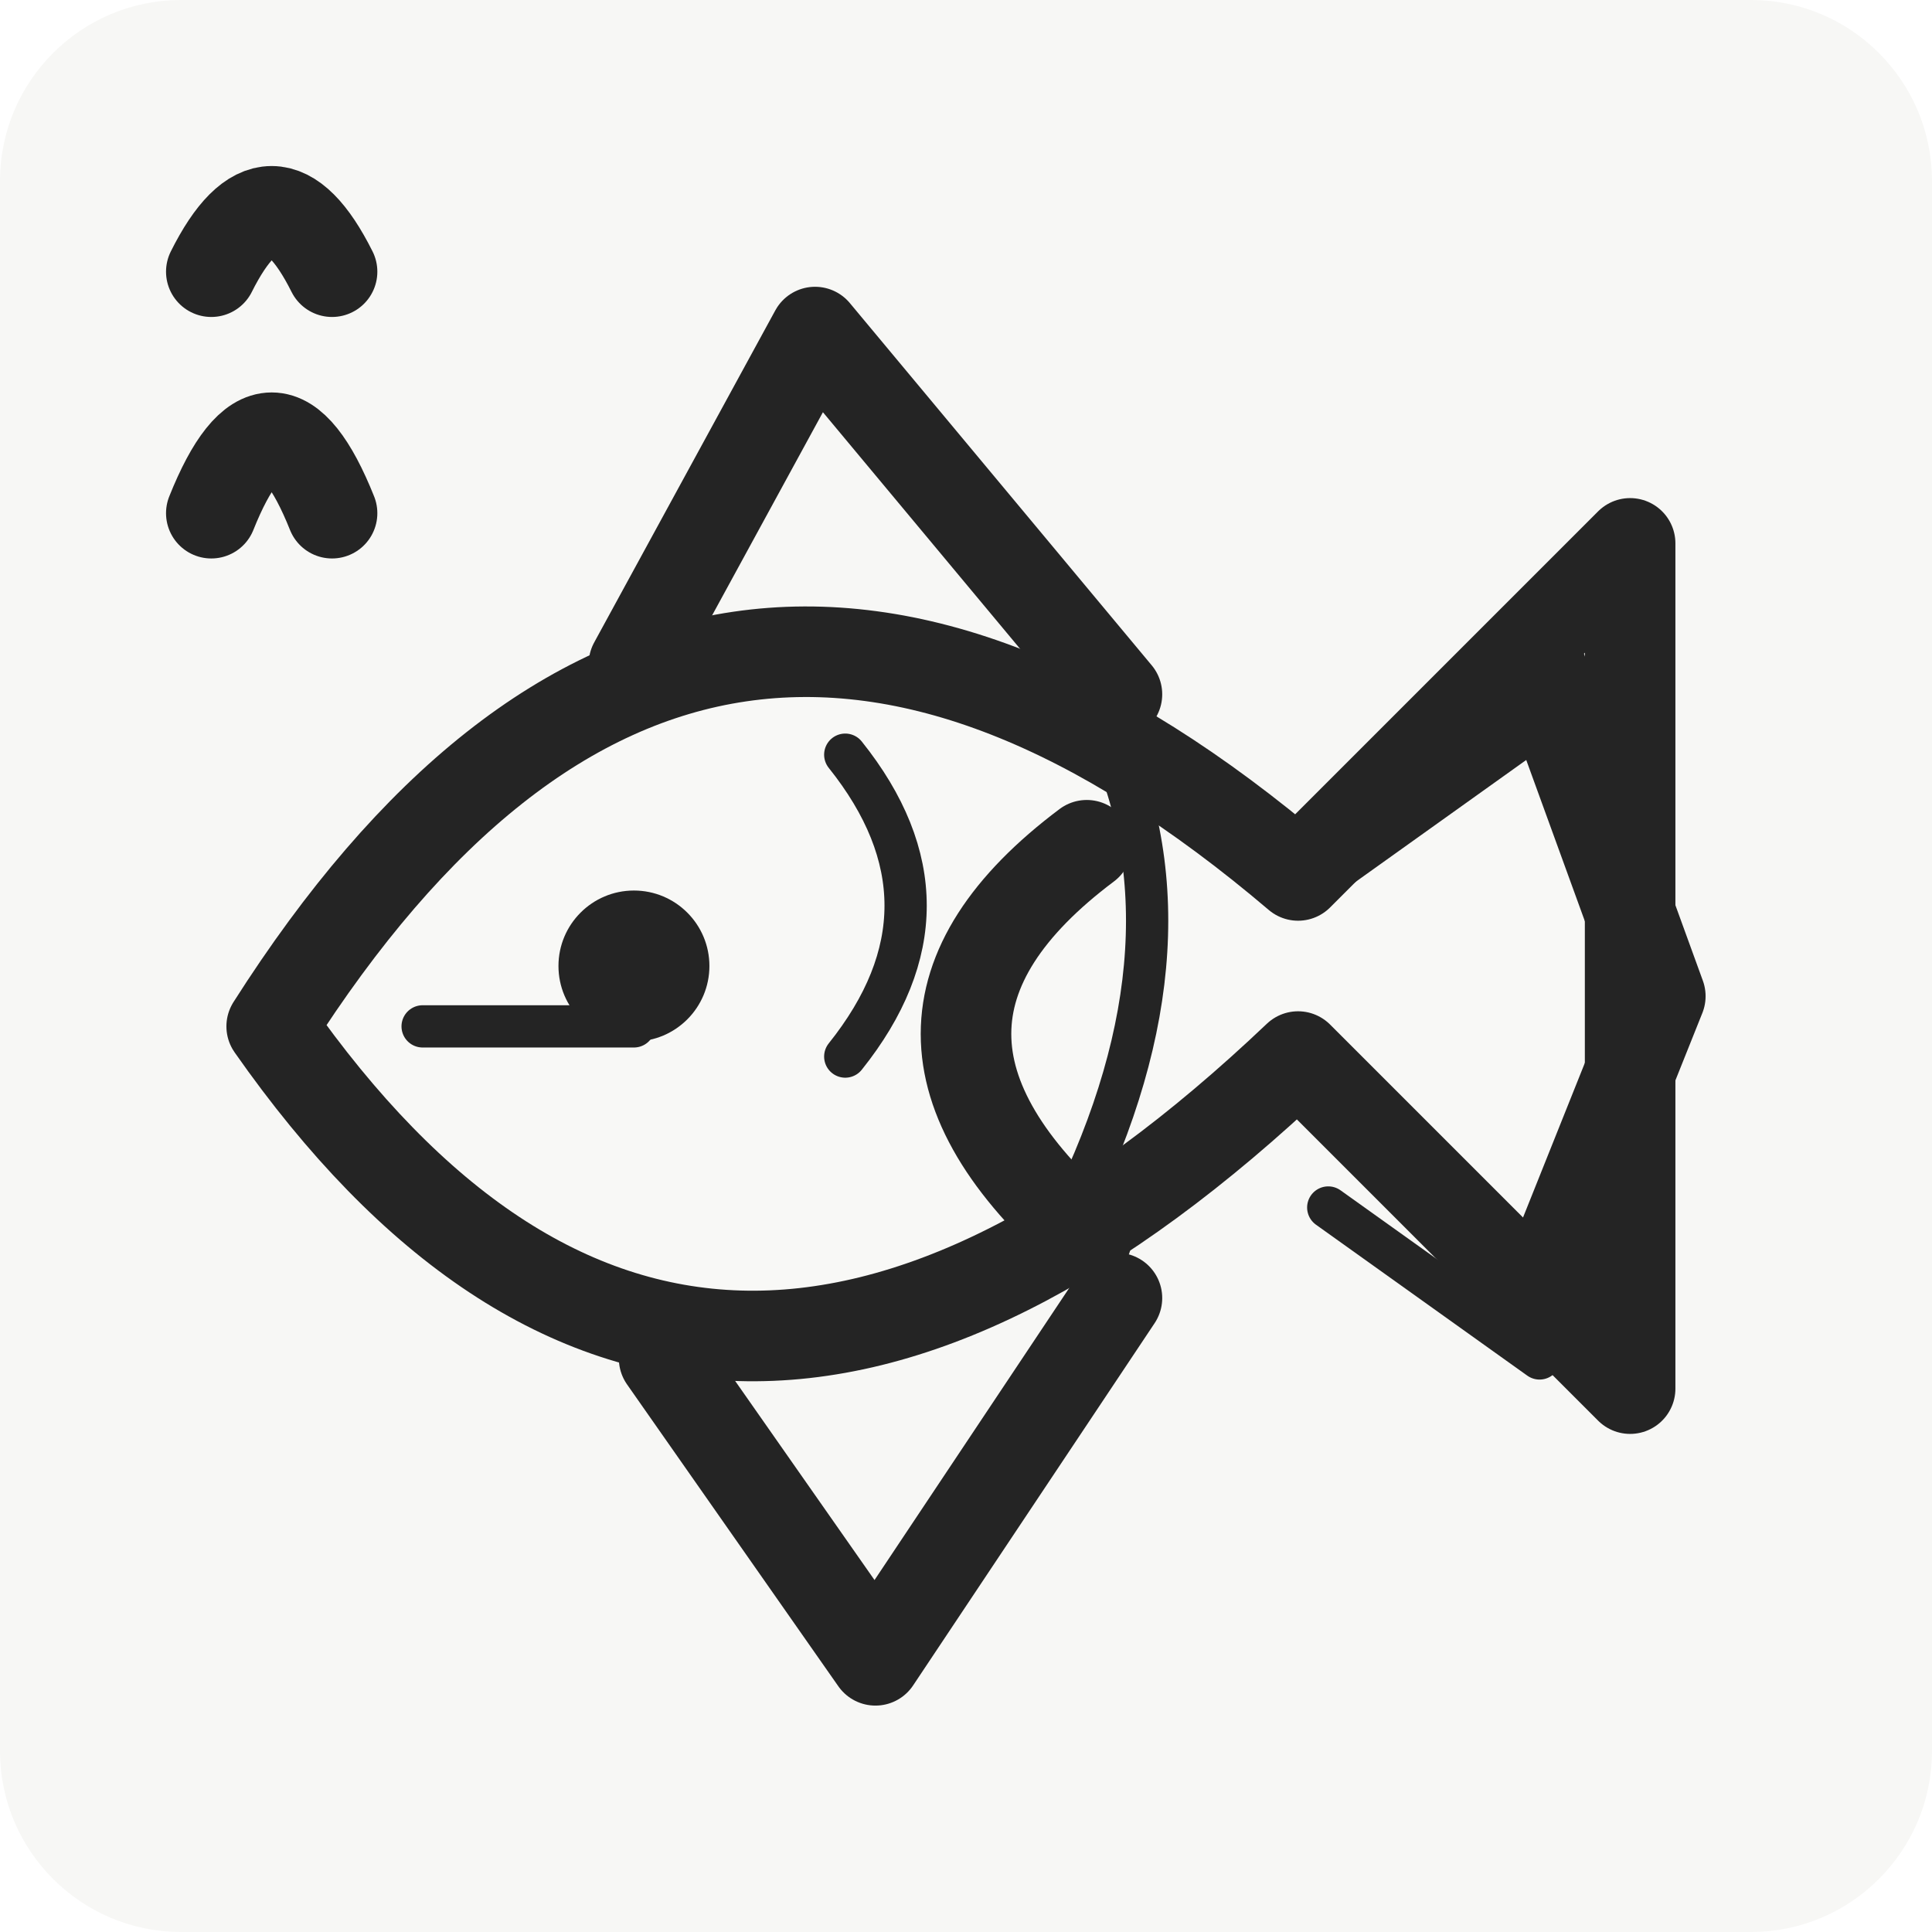
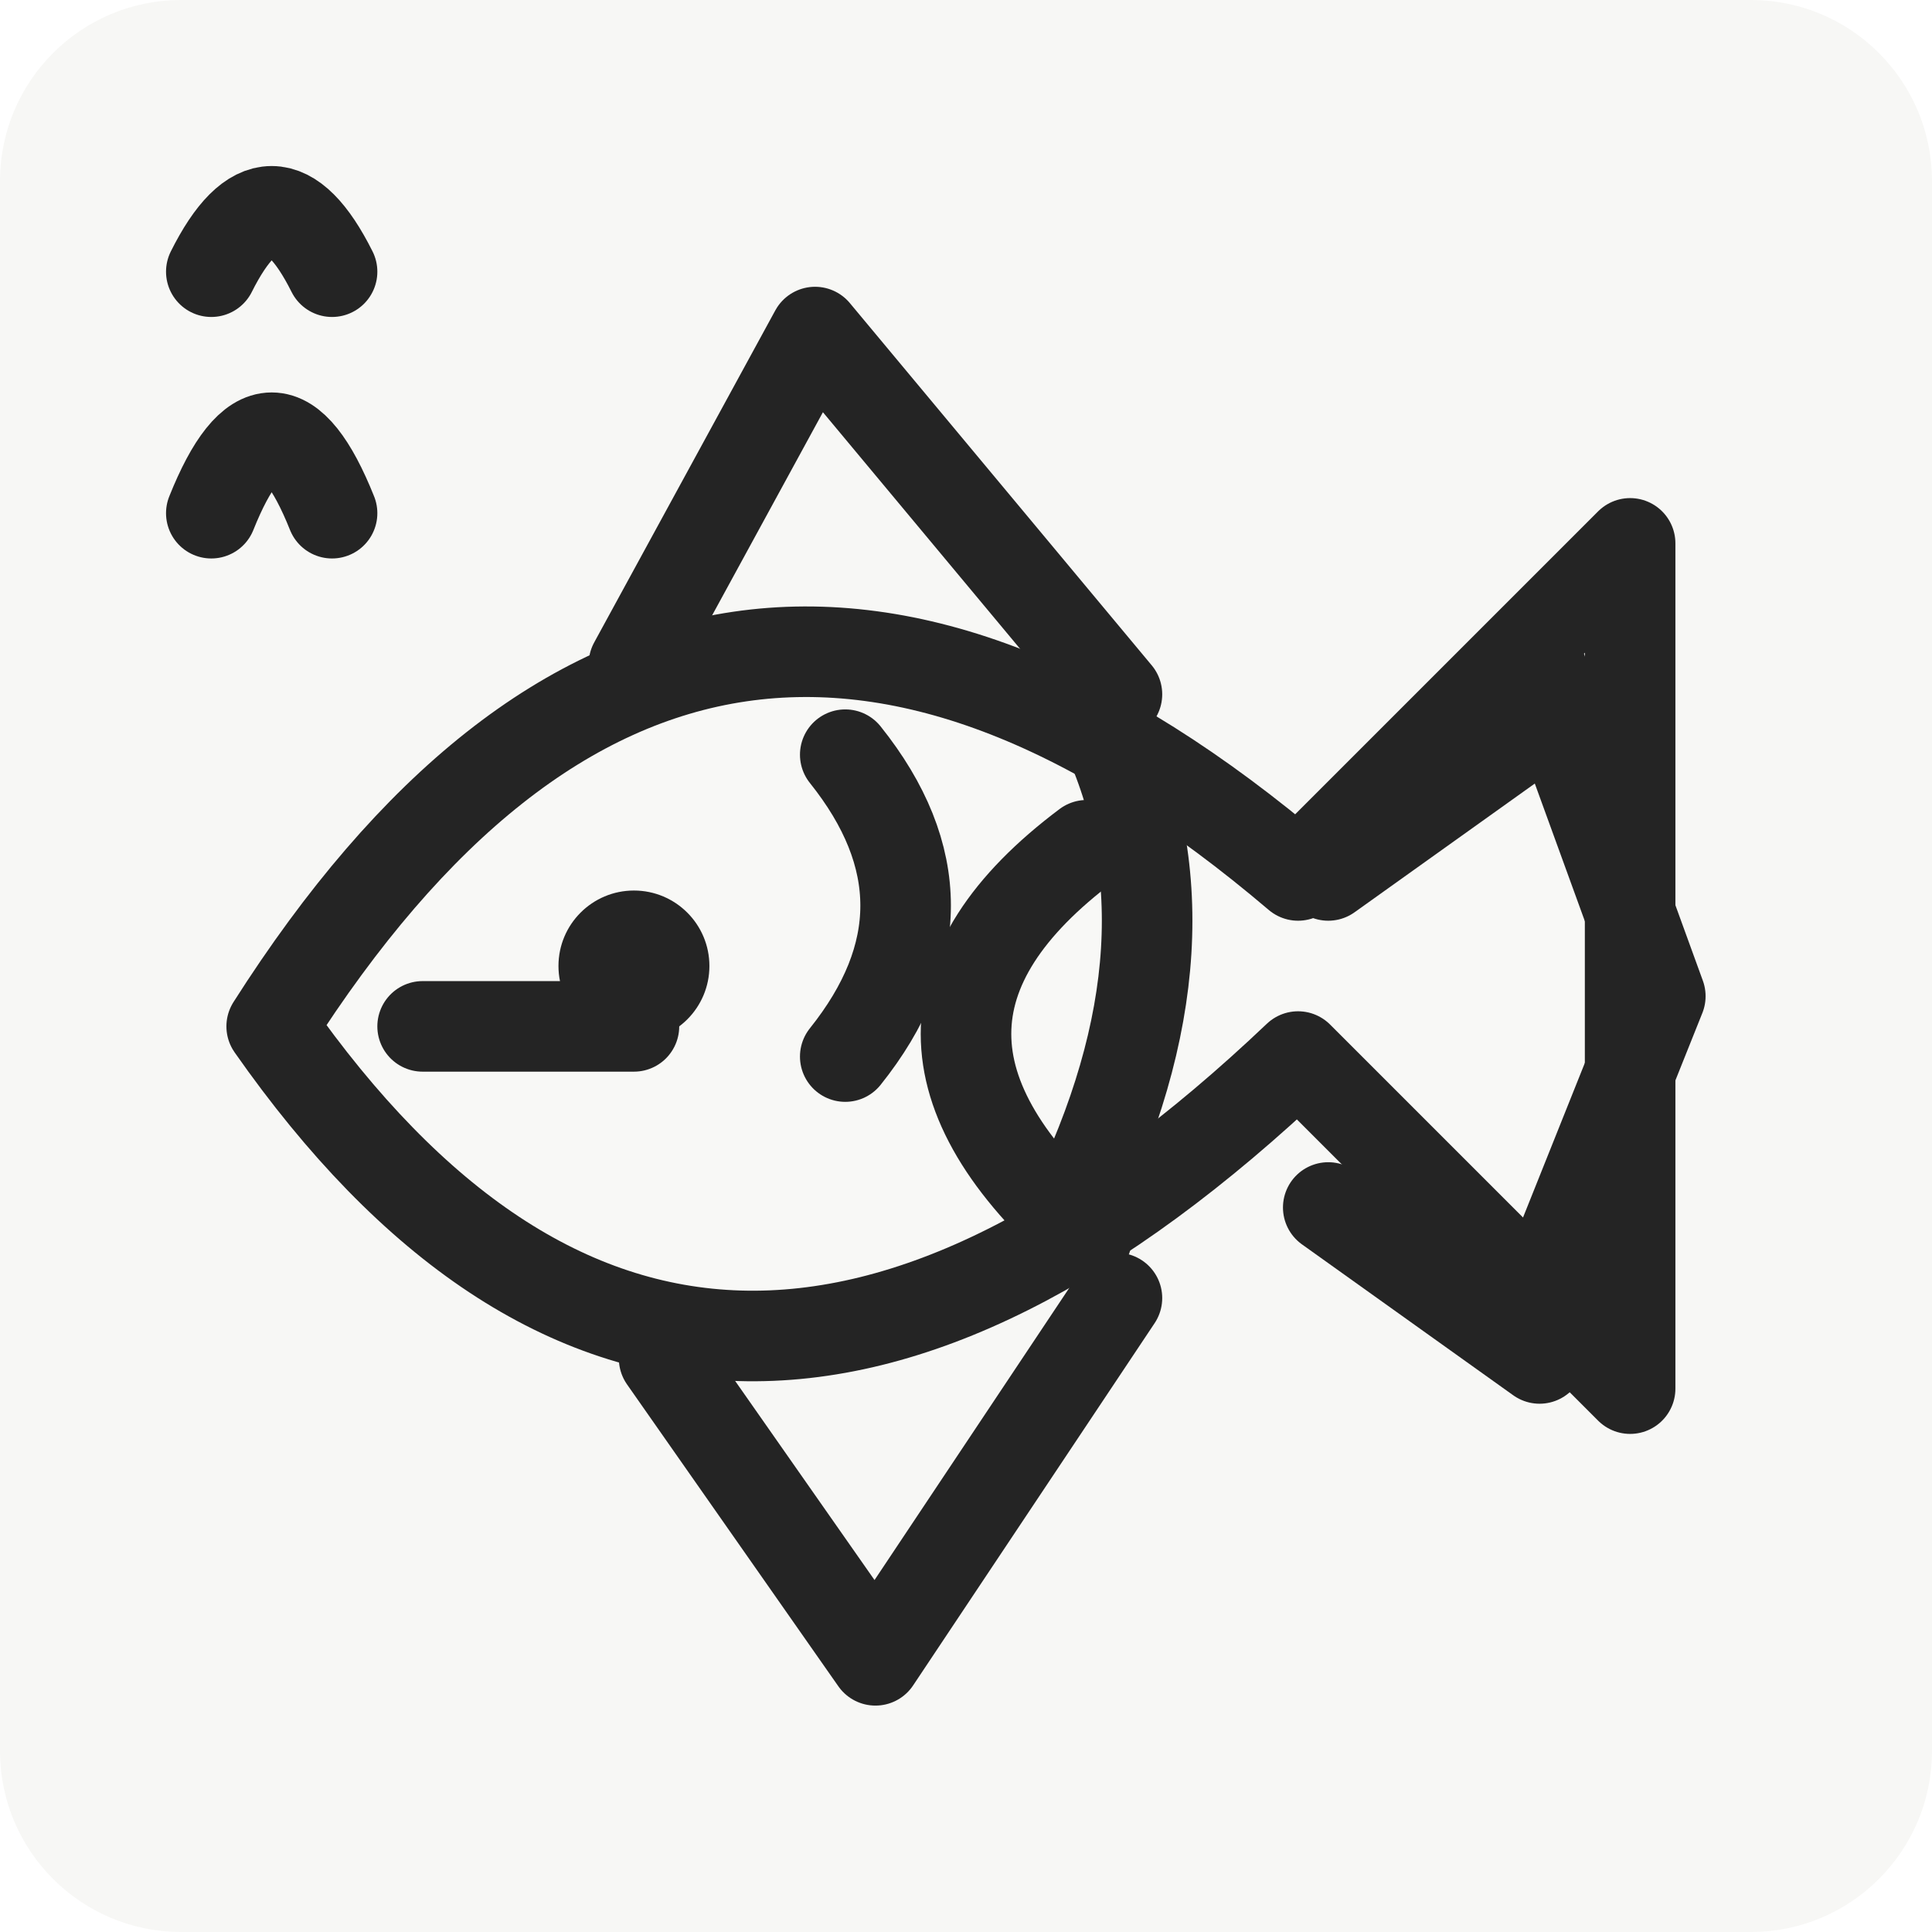
- <svg xmlns="http://www.w3.org/2000/svg" viewBox="0 0 64 64" fill="none" stroke="#242424" stroke-width="3" stroke-linecap="round" stroke-linejoin="round">
+ <svg xmlns="http://www.w3.org/2000/svg" stroke-width="3" viewBox="0 0 64 64" fill="none" stroke="#242424" stroke-linecap="round" stroke-linejoin="round">
  <rect width="64" height="64" rx="6" fill="#f7f7f5" stroke="none" />
  <path d="M9 34q14-22 34-5l11-11v28L43 35Q23 54 9 34Z" fill="#f8f8f6" />
  <path d="M21 22 27 11l10 12M22 45l7 10 8-12m-1-15q-8 6 0 13" />
  <circle cx="21" cy="32" r="2.5" fill="#242424" stroke="none" />
  <path d="m51 22 4 11-4 10M7 17q2-5 4 0m-4-8q2-4 4 0" />
-   <path d="M28 25q4 5 0 10m8-12q4 7 0 16m-22-5h7m23-5 7-5m-7 16 7 5" stroke-width="1.4" />
+   <path d="M28 25q4 5 0 10m8-12q4 7 0 16m-22-5h7m23-5 7-5m-7 16 7 5" />
</svg>
